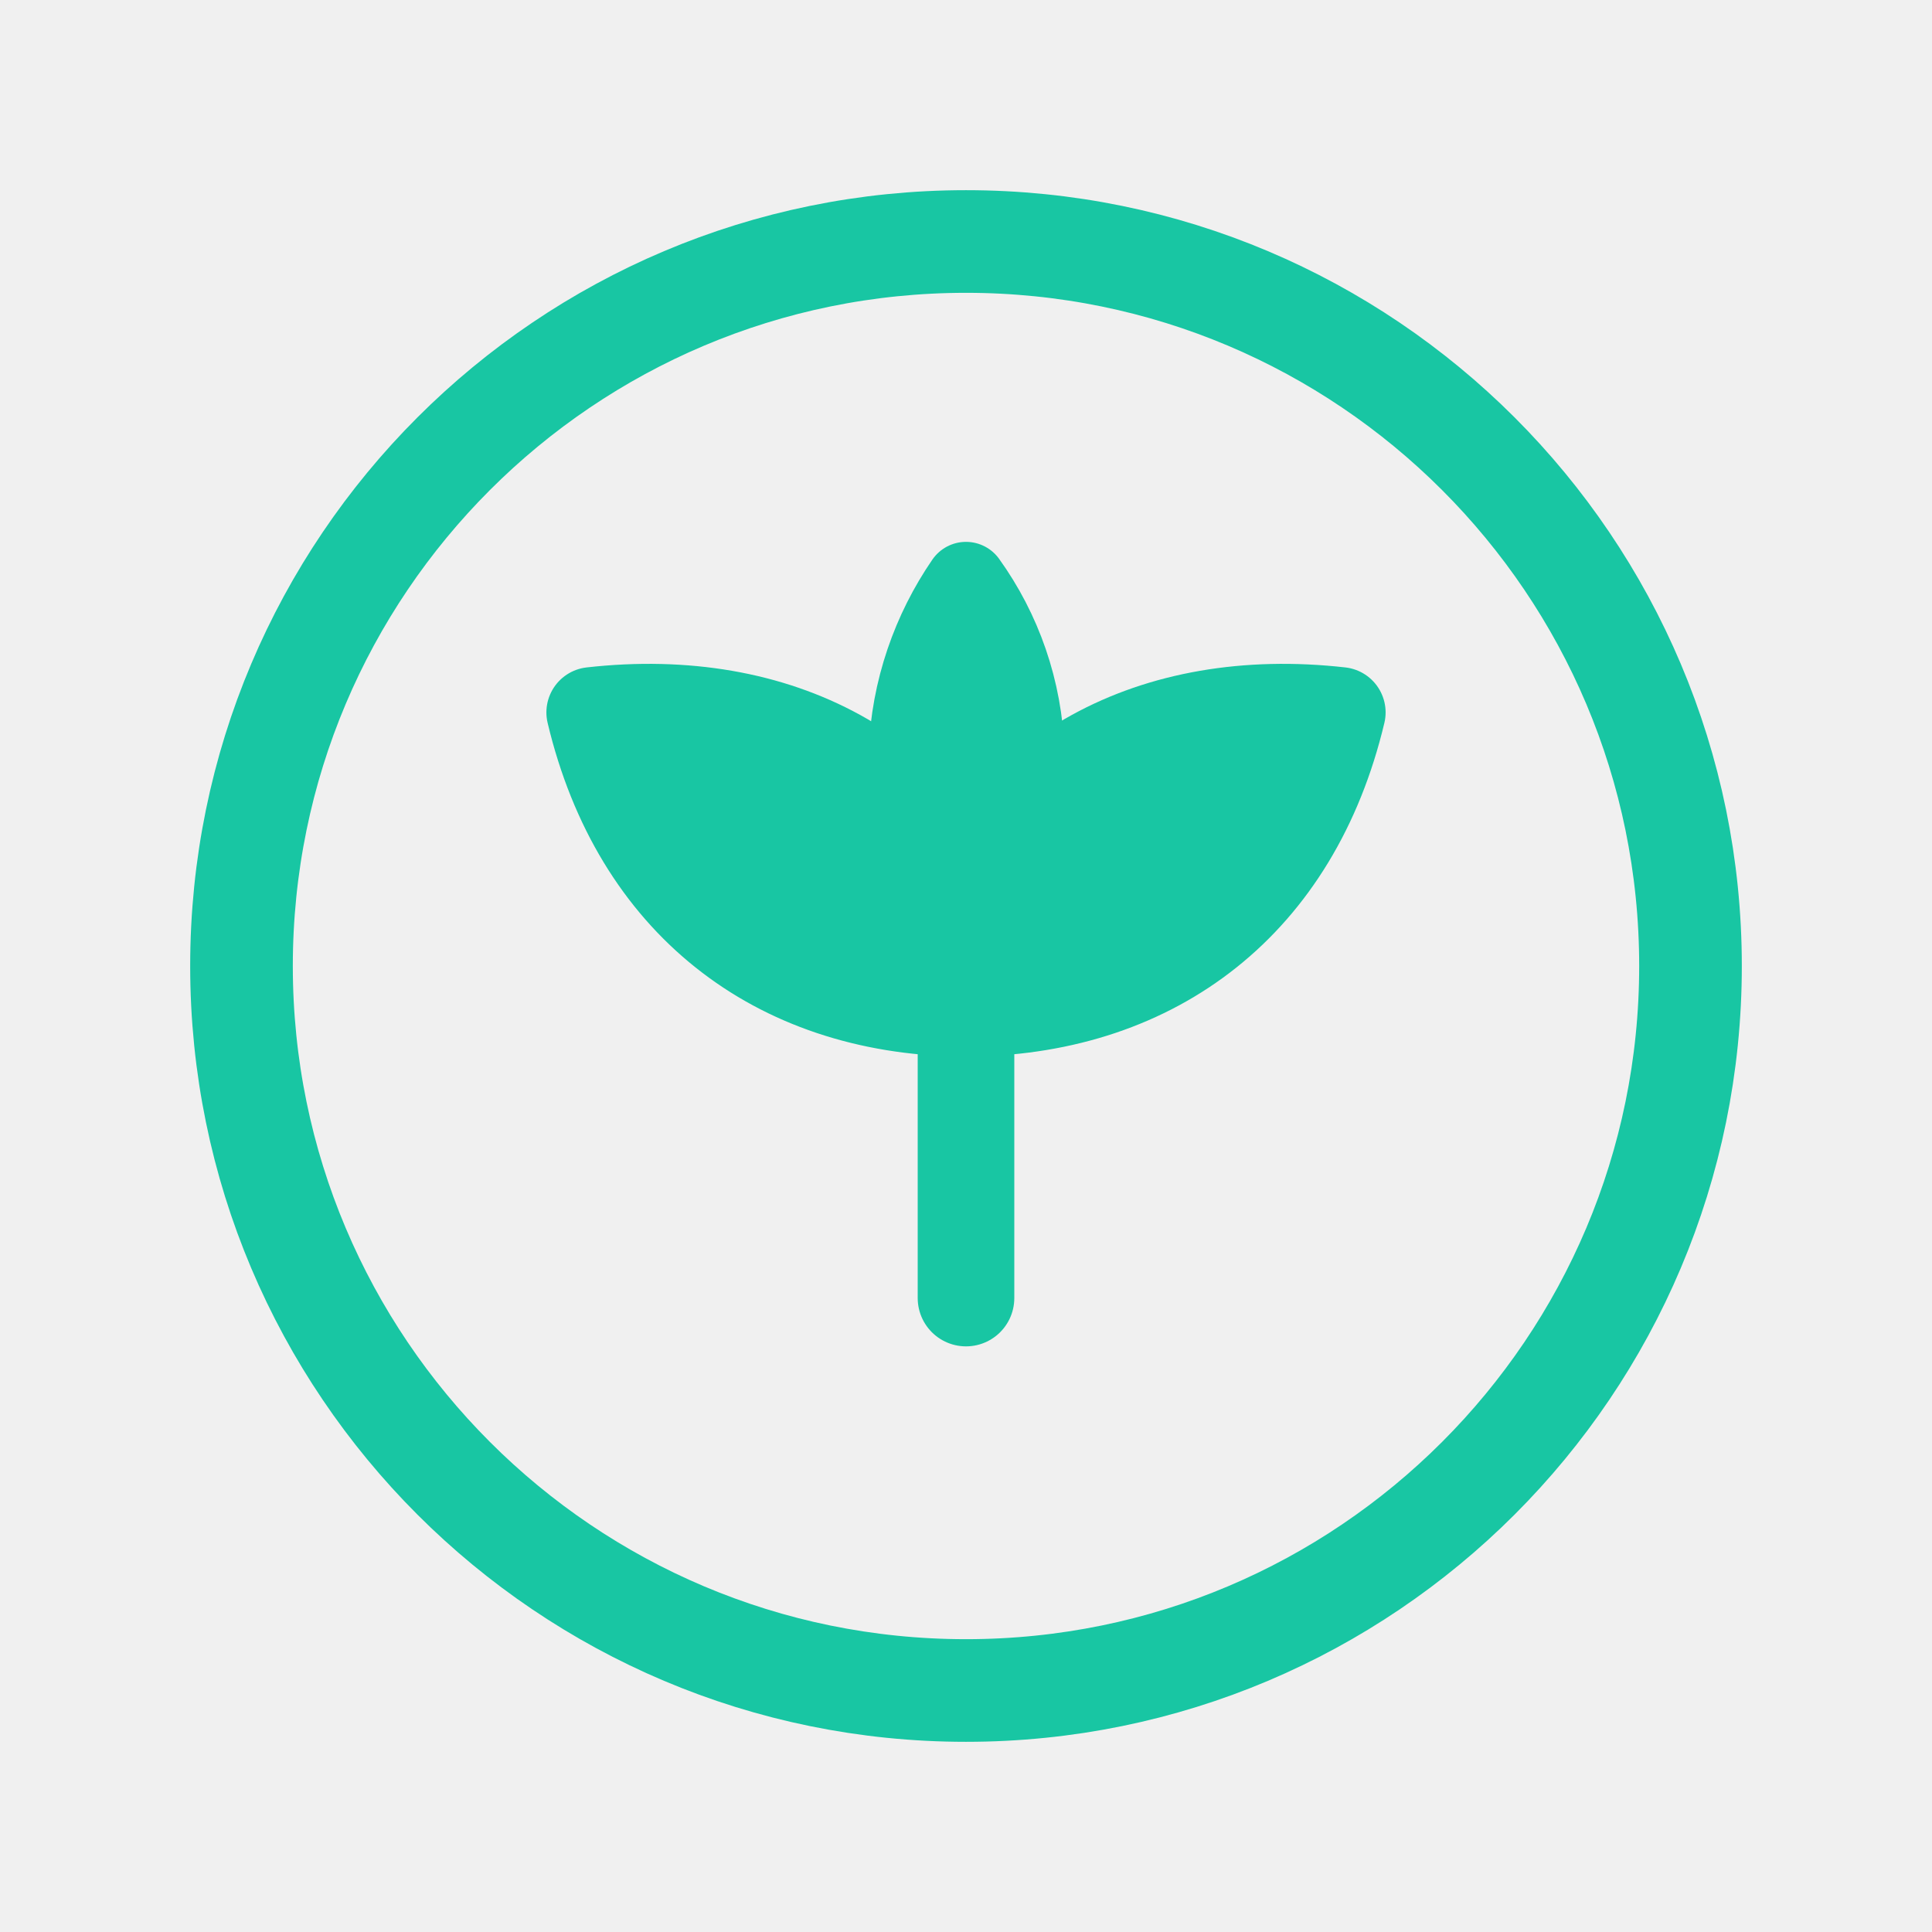
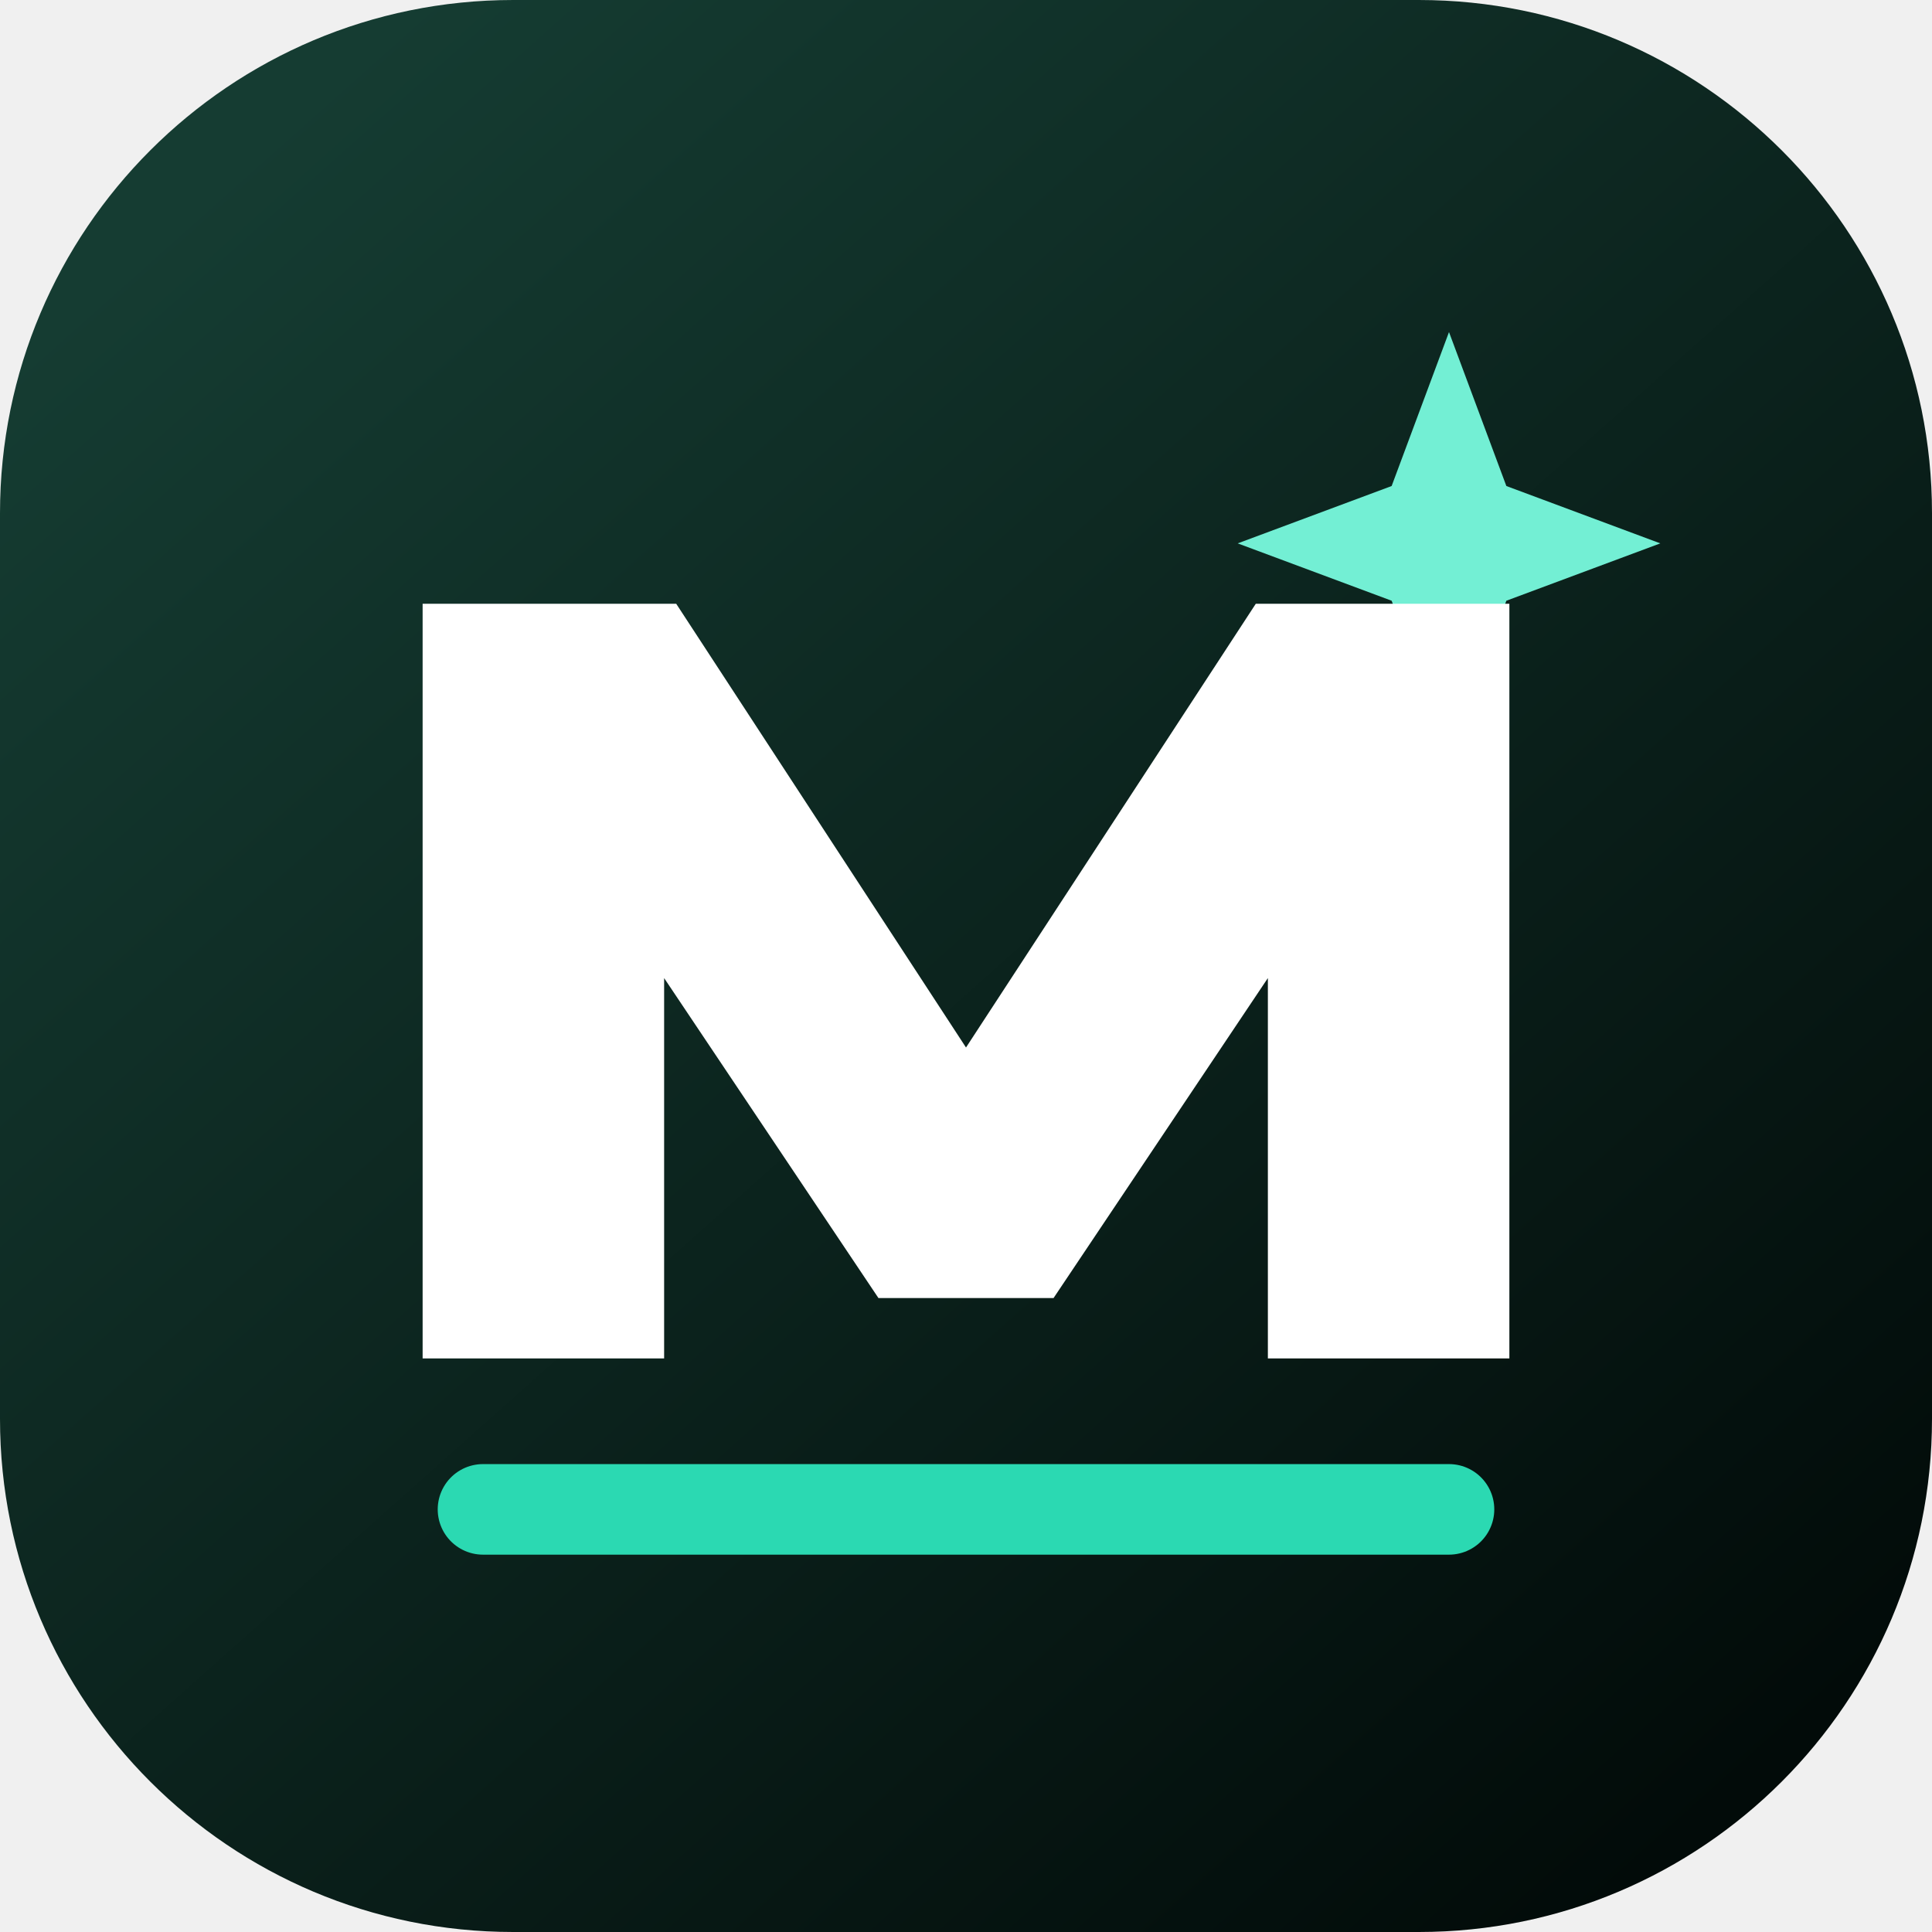
<svg xmlns="http://www.w3.org/2000/svg" viewBox="0 0 64 64">
-   <g fill="none" stroke="#18c6a3" stroke-linecap="round" stroke-linejoin="round">
-     <circle cx="32" cy="32" r="24" stroke-width="3.4" />
-     <path d="M32 43V31" stroke-width="3.2" />
-     <path d="M31.8 33.5C25.7 33.4 21.1 29.9 19.6 23.6c6.2-.7 11.2 2 13.2 7.3-1.1 1.4-1.4 1.8-1 2.6Z" stroke-width="3.0" fill="#18c6a3" />
-     <path d="M32.2 33.5c6.1-.1 10.7-3.6 12.2-9.9-6.2-.7-11.2 2-13.2 7.3 1.1 1.4 1.4 1.8 1 2.6Z" stroke-width="3.0" fill="#18c6a3" />
-     <path d="M32 31.5c-2.8-4.4-2.2-9 0-12.2 2.3 3.2 2.8 7.8 0 12.2Z" stroke-width="2.7" fill="#18c6a3" />
-   </g>
+   <defs>
+     <linearGradient id="g" x1="8" y1="5" x2="57" y2="60" gradientUnits="userSpaceOnUse">
+       <stop stop-color="#153c32" />
+       <stop offset="1" stop-color="#020b09" />
+     </linearGradient>
+   </defs>
+   <rect width="64" height="64" rx="17" fill="url(#g)" />
+   <path d="M48 11l1.9 5.1L55 18l-5.1 1.9L48 25l-1.9-5.1L41 18l5.1-1.9L48 11z" fill="#73efd4" />
+   <path d="M14 20h8.4l9.6 14.7L41.6 20H50v25h-8V32.4L34.9 43h-5.8L22 32.4V45h-8V20z" fill="#fff" />
+   <path d="M16 50h32" stroke="#2bd9b2" stroke-width="3" stroke-linecap="round" />
</svg>
